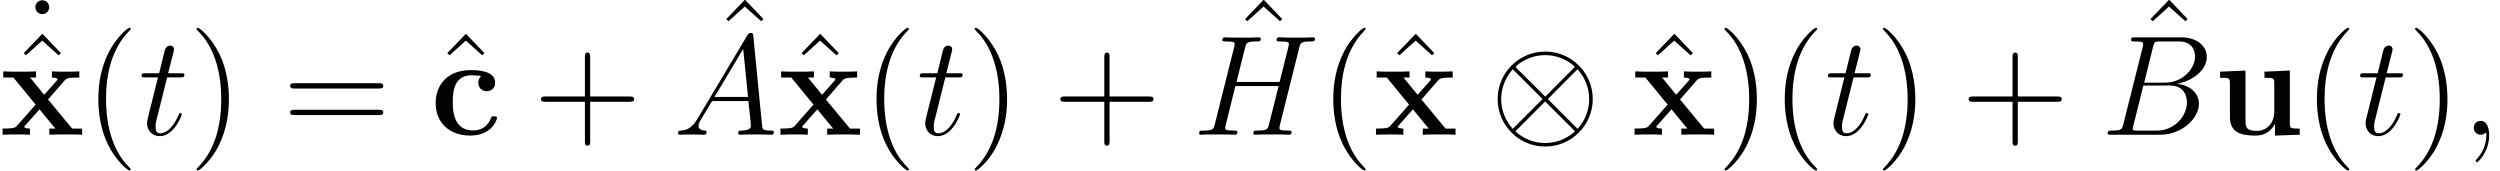
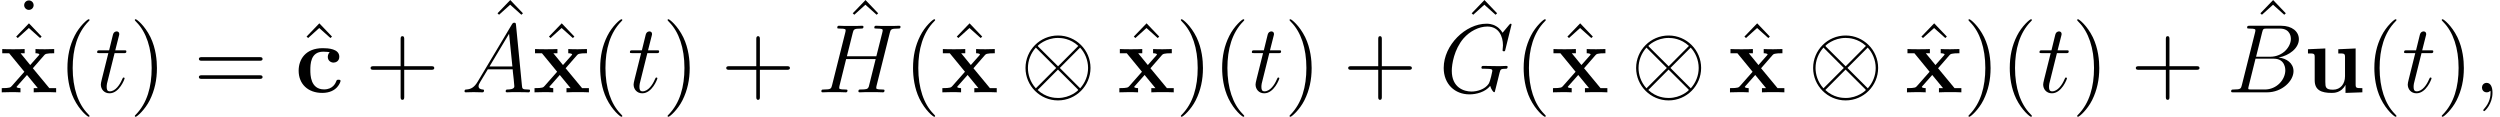
- <svg xmlns="http://www.w3.org/2000/svg" xmlns:xlink="http://www.w3.org/1999/xlink" height="16.126pt" version="1.1" viewBox="-0.239 -0.231 236.805 16.126" width="236.805pt">
+ <svg xmlns="http://www.w3.org/2000/svg" xmlns:xlink="http://www.w3.org/1999/xlink" version="1.1" width="346.503pt" height="16.174pt" viewBox="-.239 -.231 346.503 16.174">
  <defs>
-     <path d="M5.595 -1.399C5.595 -1.542 5.464 -1.542 5.344 -1.542C5.153 -1.542 5.141 -1.53 5.081 -1.387C4.997 -1.16 4.674 -0.359 3.575 -0.359C1.889 -0.359 1.889 -2.176 1.889 -2.714C1.889 -3.419 1.901 -4.985 3.467 -4.985C3.551 -4.985 4.256 -4.961 4.256 -4.902C4.256 -4.89 4.244 -4.878 4.22 -4.866C4.184 -4.83 4.029 -4.651 4.029 -4.352C4.029 -3.85 4.435 -3.646 4.734 -3.646C4.985 -3.646 5.44 -3.802 5.44 -4.364C5.44 -5.344 4.065 -5.416 3.419 -5.416C1.291 -5.416 0.454 -4.029 0.454 -2.654C0.454 -1.028 1.59 0.072 3.347 0.072C5.224 0.072 5.595 -1.315 5.595 -1.399Z" id="g0-99" />
-     <path d="M4.22 -5.284V-4.77C4.961 -4.77 5.045 -4.77 5.045 -4.304V-1.961C5.045 -1.052 4.507 -0.323 3.575 -0.323C2.678 -0.323 2.63 -0.622 2.63 -1.279V-5.38L0.502 -5.284V-4.77C1.243 -4.77 1.327 -4.77 1.327 -4.304V-1.47C1.327 -0.275 2.128 0.072 3.407 0.072C3.694 0.072 4.579 0.072 5.093 -0.897H5.105V0.072L7.173 0V-0.514C6.432 -0.514 6.348 -0.514 6.348 -0.98V-5.38L4.22 -5.284Z" id="g0-117" />
-     <path d="M4.029 -2.953L5.416 -4.543C5.547 -4.698 5.655 -4.794 6.647 -4.794V-5.308C5.978 -5.284 5.954 -5.284 5.547 -5.284C5.2 -5.284 4.686 -5.284 4.352 -5.308V-4.794C4.579 -4.794 4.83 -4.734 4.83 -4.651C4.83 -4.627 4.77 -4.543 4.746 -4.519L3.706 -3.347L2.523 -4.794H3.025V-5.308C2.75 -5.284 1.937 -5.284 1.614 -5.284C1.255 -5.284 0.61 -5.284 0.275 -5.308V-4.794H1.124L2.989 -2.523L1.435 -0.765C1.291 -0.598 1.207 -0.514 0.215 -0.514V0C0.933 -0.024 0.956 -0.024 1.327 -0.024C1.674 -0.024 2.176 -0.024 2.511 0V-0.514C2.283 -0.514 2.032 -0.574 2.032 -0.658C2.032 -0.669 2.032 -0.681 2.116 -0.777L3.312 -2.128L4.639 -0.514H4.136V0C4.423 -0.024 5.224 -0.024 5.559 -0.024C5.918 -0.024 6.551 -0.024 6.886 0V-0.514H6.049L4.029 -2.953Z" id="g0-120" />
-     <path d="M8.632 -2.989C8.632 -5.189 6.838 -6.97 4.651 -6.97C2.427 -6.97 0.658 -5.165 0.658 -2.989C0.658 -0.789 2.451 0.992 4.639 0.992C6.862 0.992 8.632 -0.813 8.632 -2.989ZM2.271 -5.559C2.248 -5.583 2.164 -5.667 2.164 -5.691C2.164 -5.738 3.132 -6.671 4.639 -6.671C5.057 -6.671 6.157 -6.611 7.137 -5.691L4.651 -3.192L2.271 -5.559ZM1.925 -0.49C1.196 -1.303 0.956 -2.224 0.956 -2.989C0.956 -3.909 1.303 -4.782 1.925 -5.487L4.423 -2.989L1.925 -0.49ZM7.352 -5.487C7.926 -4.878 8.333 -3.969 8.333 -2.989C8.333 -2.068 7.986 -1.196 7.364 -0.49L4.866 -2.989L7.352 -5.487ZM7.018 -0.418C7.042 -0.395 7.125 -0.311 7.125 -0.287C7.125 -0.239 6.157 0.693 4.651 0.693C4.232 0.693 3.132 0.634 2.152 -0.287L4.639 -2.786L7.018 -0.418Z" id="g1-10" />
-     <path d="M2.331 0.048C2.331 -0.646 2.104 -1.16 1.614 -1.16C1.231 -1.16 1.04 -0.849 1.04 -0.586S1.219 0 1.626 0C1.781 0 1.913 -0.048 2.02 -0.155C2.044 -0.179 2.056 -0.179 2.068 -0.179C2.092 -0.179 2.092 -0.012 2.092 0.048C2.092 0.442 2.02 1.219 1.327 1.997C1.196 2.14 1.196 2.164 1.196 2.188C1.196 2.248 1.255 2.307 1.315 2.307C1.411 2.307 2.331 1.423 2.331 0.048Z" id="g2-59" />
-     <path d="M2.032 -1.327C1.614 -0.622 1.207 -0.383 0.634 -0.347C0.502 -0.335 0.406 -0.335 0.406 -0.12C0.406 -0.048 0.466 0 0.55 0C0.765 0 1.303 -0.024 1.518 -0.024C1.865 -0.024 2.248 0 2.582 0C2.654 0 2.798 0 2.798 -0.227C2.798 -0.335 2.702 -0.347 2.63 -0.347C2.355 -0.371 2.128 -0.466 2.128 -0.753C2.128 -0.921 2.2 -1.052 2.355 -1.315L3.264 -2.821H6.312C6.324 -2.714 6.324 -2.618 6.336 -2.511C6.372 -2.2 6.516 -0.956 6.516 -0.729C6.516 -0.371 5.906 -0.347 5.715 -0.347C5.583 -0.347 5.452 -0.347 5.452 -0.132C5.452 0 5.559 0 5.631 0C5.834 0 6.073 -0.024 6.276 -0.024H6.958C7.687 -0.024 8.213 0 8.225 0C8.309 0 8.44 0 8.44 -0.227C8.44 -0.347 8.333 -0.347 8.153 -0.347C7.496 -0.347 7.484 -0.454 7.448 -0.813L6.719 -8.273C6.695 -8.512 6.647 -8.536 6.516 -8.536C6.396 -8.536 6.324 -8.512 6.217 -8.333L2.032 -1.327ZM3.467 -3.168L5.87 -7.185L6.276 -3.168H3.467Z" id="g2-65" />
-     <path d="M4.376 -7.352C4.483 -7.795 4.531 -7.819 4.997 -7.819H6.551C7.902 -7.819 7.902 -6.671 7.902 -6.563C7.902 -5.595 6.934 -4.364 5.356 -4.364H3.634L4.376 -7.352ZM6.396 -4.268C7.699 -4.507 8.883 -5.416 8.883 -6.516C8.883 -7.448 8.058 -8.165 6.707 -8.165H2.869C2.642 -8.165 2.534 -8.165 2.534 -7.938C2.534 -7.819 2.642 -7.819 2.821 -7.819C3.551 -7.819 3.551 -7.723 3.551 -7.592C3.551 -7.568 3.551 -7.496 3.503 -7.317L1.889 -0.885C1.781 -0.466 1.757 -0.347 0.921 -0.347C0.693 -0.347 0.574 -0.347 0.574 -0.132C0.574 0 0.646 0 0.885 0H4.985C6.814 0 8.225 -1.387 8.225 -2.594C8.225 -3.575 7.364 -4.172 6.396 -4.268ZM4.698 -0.347H3.084C2.917 -0.347 2.893 -0.347 2.821 -0.359C2.69 -0.371 2.678 -0.395 2.678 -0.49C2.678 -0.574 2.702 -0.646 2.726 -0.753L3.563 -4.125H5.81C7.221 -4.125 7.221 -2.809 7.221 -2.714C7.221 -1.566 6.181 -0.347 4.698 -0.347Z" id="g2-66" />
-     <path d="M8.942 -7.293C9.05 -7.699 9.074 -7.819 9.923 -7.819C10.138 -7.819 10.258 -7.819 10.258 -8.034C10.258 -8.165 10.15 -8.165 10.078 -8.165C9.863 -8.165 9.612 -8.141 9.385 -8.141H7.974C7.747 -8.141 7.496 -8.165 7.269 -8.165C7.185 -8.165 7.042 -8.165 7.042 -7.938C7.042 -7.819 7.125 -7.819 7.352 -7.819C8.07 -7.819 8.07 -7.723 8.07 -7.592C8.07 -7.568 8.07 -7.496 8.022 -7.317L7.293 -4.423H3.682L4.399 -7.293C4.507 -7.699 4.531 -7.819 5.38 -7.819C5.595 -7.819 5.715 -7.819 5.715 -8.034C5.715 -8.165 5.607 -8.165 5.535 -8.165C5.32 -8.165 5.069 -8.141 4.842 -8.141H3.431C3.204 -8.141 2.953 -8.165 2.726 -8.165C2.642 -8.165 2.499 -8.165 2.499 -7.938C2.499 -7.819 2.582 -7.819 2.809 -7.819C3.527 -7.819 3.527 -7.723 3.527 -7.592C3.527 -7.568 3.527 -7.496 3.479 -7.317L1.865 -0.885C1.757 -0.466 1.734 -0.347 0.909 -0.347C0.634 -0.347 0.55 -0.347 0.55 -0.12C0.55 0 0.681 0 0.717 0C0.933 0 1.184 -0.024 1.411 -0.024H2.821C3.049 -0.024 3.3 0 3.527 0C3.622 0 3.754 0 3.754 -0.227C3.754 -0.347 3.646 -0.347 3.467 -0.347C2.738 -0.347 2.738 -0.442 2.738 -0.562C2.738 -0.574 2.738 -0.658 2.762 -0.753L3.587 -4.077H7.209C7.006 -3.288 6.396 -0.789 6.372 -0.717C6.241 -0.359 6.049 -0.359 5.344 -0.347C5.2 -0.347 5.093 -0.347 5.093 -0.12C5.093 0 5.224 0 5.26 0C5.475 0 5.727 -0.024 5.954 -0.024H7.364C7.592 -0.024 7.843 0 8.07 0C8.165 0 8.297 0 8.297 -0.227C8.297 -0.347 8.189 -0.347 8.01 -0.347C7.281 -0.347 7.281 -0.442 7.281 -0.562C7.281 -0.574 7.281 -0.658 7.305 -0.753L8.942 -7.293Z" id="g2-72" />
-     <path d="M2.403 -4.806H3.503C3.73 -4.806 3.85 -4.806 3.85 -5.021C3.85 -5.153 3.778 -5.153 3.539 -5.153H2.487L2.929 -6.898C2.977 -7.066 2.977 -7.089 2.977 -7.173C2.977 -7.364 2.821 -7.472 2.666 -7.472C2.57 -7.472 2.295 -7.436 2.2 -7.054L1.734 -5.153H0.61C0.371 -5.153 0.263 -5.153 0.263 -4.926C0.263 -4.806 0.347 -4.806 0.574 -4.806H1.638L0.849 -1.65C0.753 -1.231 0.717 -1.112 0.717 -0.956C0.717 -0.395 1.112 0.12 1.781 0.12C2.989 0.12 3.634 -1.626 3.634 -1.71C3.634 -1.781 3.587 -1.817 3.515 -1.817C3.491 -1.817 3.443 -1.817 3.419 -1.769C3.407 -1.757 3.395 -1.745 3.312 -1.554C3.061 -0.956 2.511 -0.12 1.817 -0.12C1.459 -0.12 1.435 -0.418 1.435 -0.681C1.435 -0.693 1.435 -0.921 1.47 -1.064L2.403 -4.806Z" id="g2-116" />
-     <path d="M3.885 2.905C3.885 2.869 3.885 2.845 3.682 2.642C2.487 1.435 1.817 -0.538 1.817 -2.977C1.817 -5.296 2.379 -7.293 3.766 -8.703C3.885 -8.811 3.885 -8.835 3.885 -8.871C3.885 -8.942 3.826 -8.966 3.778 -8.966C3.622 -8.966 2.642 -8.106 2.056 -6.934C1.447 -5.727 1.172 -4.447 1.172 -2.977C1.172 -1.913 1.339 -0.49 1.961 0.789C2.666 2.224 3.646 3.001 3.778 3.001C3.826 3.001 3.885 2.977 3.885 2.905Z" id="g3-40" />
-     <path d="M3.371 -2.977C3.371 -3.885 3.252 -5.368 2.582 -6.755C1.877 -8.189 0.897 -8.966 0.765 -8.966C0.717 -8.966 0.658 -8.942 0.658 -8.871C0.658 -8.835 0.658 -8.811 0.861 -8.608C2.056 -7.4 2.726 -5.428 2.726 -2.989C2.726 -0.669 2.164 1.327 0.777 2.738C0.658 2.845 0.658 2.869 0.658 2.905C0.658 2.977 0.717 3.001 0.765 3.001C0.921 3.001 1.901 2.14 2.487 0.968C3.096 -0.251 3.371 -1.542 3.371 -2.977Z" id="g3-41" />
-     <path d="M4.77 -2.762H8.07C8.237 -2.762 8.452 -2.762 8.452 -2.977C8.452 -3.204 8.249 -3.204 8.07 -3.204H4.77V-6.504C4.77 -6.671 4.77 -6.886 4.555 -6.886C4.328 -6.886 4.328 -6.683 4.328 -6.504V-3.204H1.028C0.861 -3.204 0.646 -3.204 0.646 -2.989C0.646 -2.762 0.849 -2.762 1.028 -2.762H4.328V0.538C4.328 0.705 4.328 0.921 4.543 0.921C4.77 0.921 4.77 0.717 4.77 0.538V-2.762Z" id="g3-43" />
-     <path d="M8.07 -3.873C8.237 -3.873 8.452 -3.873 8.452 -4.089C8.452 -4.316 8.249 -4.316 8.07 -4.316H1.028C0.861 -4.316 0.646 -4.316 0.646 -4.101C0.646 -3.873 0.849 -3.873 1.028 -3.873H8.07ZM8.07 -1.65C8.237 -1.65 8.452 -1.65 8.452 -1.865C8.452 -2.092 8.249 -2.092 8.07 -2.092H1.028C0.861 -2.092 0.646 -2.092 0.646 -1.877C0.646 -1.65 0.849 -1.65 1.028 -1.65H8.07Z" id="g3-61" />
-     <path d="M2.929 -8.297L1.363 -6.671L1.554 -6.492L2.917 -7.723L4.292 -6.492L4.483 -6.671L2.929 -8.297Z" id="g3-94" />
-     <path d="M2.2 -7.364C2.2 -7.723 1.913 -7.95 1.626 -7.95C1.291 -7.95 1.04 -7.687 1.04 -7.364C1.04 -7.054 1.303 -6.791 1.614 -6.791C1.973 -6.791 2.2 -7.077 2.2 -7.364Z" id="g3-95" />
+     <path id="g1-10" d="M8.632-2.989C8.632-5.189 6.838-6.97 4.651-6.97C2.427-6.97 .658-5.165 .658-2.989C.658-.789 2.451 .992 4.639 .992C6.862 .992 8.632-.813 8.632-2.989ZM2.271-5.559C2.248-5.583 2.164-5.667 2.164-5.691C2.164-5.738 3.132-6.671 4.639-6.671C5.057-6.671 6.157-6.611 7.137-5.691L4.651-3.192L2.271-5.559ZM1.925-.49C1.196-1.303 .956-2.224 .956-2.989C.956-3.909 1.303-4.782 1.925-5.487L4.423-2.989L1.925-.49ZM7.352-5.487C7.926-4.878 8.333-3.969 8.333-2.989C8.333-2.068 7.986-1.196 7.364-.49L4.866-2.989L7.352-5.487ZM7.018-.418C7.042-.395 7.125-.311 7.125-.287C7.125-.239 6.157 .693 4.651 .693C4.232 .693 3.132 .634 2.152-.287L4.639-2.786L7.018-.418Z" />
+     <path id="g2-59" d="M2.331 .048C2.331-.646 2.104-1.16 1.614-1.16C1.231-1.16 1.04-.849 1.04-.586S1.219 0 1.626 0C1.781 0 1.913-.048 2.02-.155C2.044-.179 2.056-.179 2.068-.179C2.092-.179 2.092-.012 2.092 .048C2.092 .442 2.02 1.219 1.327 1.997C1.196 2.14 1.196 2.164 1.196 2.188C1.196 2.248 1.255 2.307 1.315 2.307C1.411 2.307 2.331 1.423 2.331 .048Z" />
+     <path id="g2-65" d="M2.032-1.327C1.614-.622 1.207-.383 .634-.347C.502-.335 .406-.335 .406-.12C.406-.048 .466 0 .55 0C.765 0 1.303-.024 1.518-.024C1.865-.024 2.248 0 2.582 0C2.654 0 2.798 0 2.798-.227C2.798-.335 2.702-.347 2.63-.347C2.355-.371 2.128-.466 2.128-.753C2.128-.921 2.2-1.052 2.355-1.315L3.264-2.821H6.312C6.324-2.714 6.324-2.618 6.336-2.511C6.372-2.2 6.516-.956 6.516-.729C6.516-.371 5.906-.347 5.715-.347C5.583-.347 5.452-.347 5.452-.132C5.452 0 5.559 0 5.631 0C5.834 0 6.073-.024 6.276-.024H6.958C7.687-.024 8.213 0 8.225 0C8.309 0 8.44 0 8.44-.227C8.44-.347 8.333-.347 8.153-.347C7.496-.347 7.484-.454 7.448-.813L6.719-8.273C6.695-8.512 6.647-8.536 6.516-8.536C6.396-8.536 6.324-8.512 6.217-8.333L2.032-1.327ZM3.467-3.168L5.87-7.185L6.276-3.168H3.467Z" />
+     <path id="g2-66" d="M4.376-7.352C4.483-7.795 4.531-7.819 4.997-7.819H6.551C7.902-7.819 7.902-6.671 7.902-6.563C7.902-5.595 6.934-4.364 5.356-4.364H3.634L4.376-7.352ZM6.396-4.268C7.699-4.507 8.883-5.416 8.883-6.516C8.883-7.448 8.058-8.165 6.707-8.165H2.869C2.642-8.165 2.534-8.165 2.534-7.938C2.534-7.819 2.642-7.819 2.821-7.819C3.551-7.819 3.551-7.723 3.551-7.592C3.551-7.568 3.551-7.496 3.503-7.317L1.889-.885C1.781-.466 1.757-.347 .921-.347C.693-.347 .574-.347 .574-.132C.574 0 .646 0 .885 0H4.985C6.814 0 8.225-1.387 8.225-2.594C8.225-3.575 7.364-4.172 6.396-4.268ZM4.698-.347H3.084C2.917-.347 2.893-.347 2.821-.359C2.69-.371 2.678-.395 2.678-.49C2.678-.574 2.702-.646 2.726-.753L3.563-4.125H5.81C7.221-4.125 7.221-2.809 7.221-2.714C7.221-1.566 6.181-.347 4.698-.347Z" />
+     <path id="g2-71" d="M8.919-8.309C8.919-8.416 8.835-8.416 8.811-8.416S8.739-8.416 8.644-8.297L7.819-7.305C7.759-7.4 7.52-7.819 7.054-8.094C6.539-8.416 6.025-8.416 5.846-8.416C3.288-8.416 .598-5.81 .598-2.989C.598-1.016 1.961 .251 3.754 .251C4.615 .251 5.703-.036 6.3-.789C6.432-.335 6.695-.012 6.779-.012C6.838-.012 6.85-.048 6.862-.048C6.874-.072 6.97-.49 7.03-.705L7.221-1.47C7.317-1.865 7.364-2.032 7.448-2.391C7.568-2.845 7.592-2.881 8.249-2.893C8.297-2.893 8.44-2.893 8.44-3.12C8.44-3.24 8.321-3.24 8.285-3.24C8.082-3.24 7.855-3.216 7.639-3.216H6.994C6.492-3.216 5.966-3.24 5.475-3.24C5.368-3.24 5.224-3.24 5.224-3.025C5.224-2.905 5.32-2.905 5.32-2.893H5.619C6.563-2.893 6.563-2.798 6.563-2.618C6.563-2.606 6.336-1.399 6.109-1.04C5.655-.371 4.71-.096 4.005-.096C3.084-.096 1.59-.574 1.59-2.642C1.59-3.443 1.877-5.272 3.037-6.623C3.79-7.484 4.902-8.07 5.954-8.07C7.364-8.07 7.867-6.862 7.867-5.762C7.867-5.571 7.819-5.308 7.819-5.141C7.819-5.033 7.938-5.033 7.974-5.033C8.106-5.033 8.118-5.045 8.165-5.26L8.919-8.309Z" />
+     <path id="g2-72" d="M8.942-7.293C9.05-7.699 9.074-7.819 9.923-7.819C10.138-7.819 10.258-7.819 10.258-8.034C10.258-8.165 10.15-8.165 10.078-8.165C9.863-8.165 9.612-8.141 9.385-8.141H7.974C7.747-8.141 7.496-8.165 7.269-8.165C7.185-8.165 7.042-8.165 7.042-7.938C7.042-7.819 7.125-7.819 7.352-7.819C8.07-7.819 8.07-7.723 8.07-7.592C8.07-7.568 8.07-7.496 8.022-7.317L7.293-4.423H3.682L4.4-7.293C4.507-7.699 4.531-7.819 5.38-7.819C5.595-7.819 5.715-7.819 5.715-8.034C5.715-8.165 5.607-8.165 5.535-8.165C5.32-8.165 5.069-8.141 4.842-8.141H3.431C3.204-8.141 2.953-8.165 2.726-8.165C2.642-8.165 2.499-8.165 2.499-7.938C2.499-7.819 2.582-7.819 2.809-7.819C3.527-7.819 3.527-7.723 3.527-7.592C3.527-7.568 3.527-7.496 3.479-7.317L1.865-.885C1.757-.466 1.733-.347 .909-.347C.634-.347 .55-.347 .55-.12C.55 0 .681 0 .717 0C.933 0 1.184-.024 1.411-.024H2.821C3.049-.024 3.3 0 3.527 0C3.622 0 3.754 0 3.754-.227C3.754-.347 3.646-.347 3.467-.347C2.738-.347 2.738-.442 2.738-.562C2.738-.574 2.738-.658 2.762-.753L3.587-4.077H7.209C7.006-3.288 6.396-.789 6.372-.717C6.241-.359 6.049-.359 5.344-.347C5.2-.347 5.093-.347 5.093-.12C5.093 0 5.224 0 5.26 0C5.475 0 5.727-.024 5.954-.024H7.364C7.592-.024 7.843 0 8.07 0C8.165 0 8.297 0 8.297-.227C8.297-.347 8.189-.347 8.01-.347C7.281-.347 7.281-.442 7.281-.562C7.281-.574 7.281-.658 7.305-.753L8.942-7.293Z" />
+     <path id="g2-116" d="M2.403-4.806H3.503C3.73-4.806 3.85-4.806 3.85-5.021C3.85-5.153 3.778-5.153 3.539-5.153H2.487L2.929-6.898C2.977-7.066 2.977-7.089 2.977-7.173C2.977-7.364 2.821-7.472 2.666-7.472C2.57-7.472 2.295-7.436 2.2-7.054L1.733-5.153H.61C.371-5.153 .263-5.153 .263-4.926C.263-4.806 .347-4.806 .574-4.806H1.638L.849-1.65C.753-1.231 .717-1.112 .717-.956C.717-.395 1.112 .12 1.781 .12C2.989 .12 3.634-1.626 3.634-1.71C3.634-1.781 3.587-1.817 3.515-1.817C3.491-1.817 3.443-1.817 3.419-1.769C3.407-1.757 3.395-1.745 3.312-1.554C3.061-.956 2.511-.12 1.817-.12C1.459-.12 1.435-.418 1.435-.681C1.435-.693 1.435-.921 1.47-1.064L2.403-4.806Z" />
+     <path id="g0-99" d="M5.595-1.399C5.595-1.542 5.464-1.542 5.344-1.542C5.153-1.542 5.141-1.53 5.081-1.387C4.997-1.16 4.674-.359 3.575-.359C1.889-.359 1.889-2.176 1.889-2.714C1.889-3.419 1.901-4.985 3.467-4.985C3.551-4.985 4.256-4.961 4.256-4.902C4.256-4.89 4.244-4.878 4.22-4.866C4.184-4.83 4.029-4.651 4.029-4.352C4.029-3.85 4.435-3.646 4.734-3.646C4.985-3.646 5.44-3.802 5.44-4.364C5.44-5.344 4.065-5.416 3.419-5.416C1.291-5.416 .454-4.029 .454-2.654C.454-1.028 1.59 .072 3.347 .072C5.224 .072 5.595-1.315 5.595-1.399Z" />
+     <path id="g0-117" d="M4.22-5.284V-4.77C4.961-4.77 5.045-4.77 5.045-4.304V-1.961C5.045-1.052 4.507-.323 3.575-.323C2.678-.323 2.63-.622 2.63-1.279V-5.38L.502-5.284V-4.77C1.243-4.77 1.327-4.77 1.327-4.304V-1.47C1.327-.275 2.128 .072 3.407 .072C3.694 .072 4.579 .072 5.093-.897H5.105V.072L7.173 0V-.514C6.432-.514 6.348-.514 6.348-.98V-5.38L4.22-5.284Z" />
+     <path id="g0-120" d="M4.029-2.953L5.416-4.543C5.547-4.698 5.655-4.794 6.647-4.794V-5.308C5.978-5.284 5.954-5.284 5.547-5.284C5.2-5.284 4.686-5.284 4.352-5.308V-4.794C4.579-4.794 4.83-4.734 4.83-4.651C4.83-4.627 4.77-4.543 4.746-4.519L3.706-3.347L2.523-4.794H3.025V-5.308C2.75-5.284 1.937-5.284 1.614-5.284C1.255-5.284 .61-5.284 .275-5.308V-4.794H1.124L2.989-2.523L1.435-.765C1.291-.598 1.207-.514 .215-.514V0C.933-.024 .956-.024 1.327-.024C1.674-.024 2.176-.024 2.511 0V-.514C2.283-.514 2.032-.574 2.032-.658C2.032-.669 2.032-.681 2.116-.777L3.312-2.128L4.639-.514H4.136V0C4.423-.024 5.224-.024 5.559-.024C5.918-.024 6.551-.024 6.886 0V-.514H6.049L4.029-2.953Z" />
+     <path id="g3-40" d="M3.885 2.905C3.885 2.869 3.885 2.845 3.682 2.642C2.487 1.435 1.817-.538 1.817-2.977C1.817-5.296 2.379-7.293 3.766-8.703C3.885-8.811 3.885-8.835 3.885-8.871C3.885-8.942 3.826-8.966 3.778-8.966C3.622-8.966 2.642-8.106 2.056-6.934C1.447-5.727 1.172-4.447 1.172-2.977C1.172-1.913 1.339-.49 1.961 .789C2.666 2.224 3.646 3.001 3.778 3.001C3.826 3.001 3.885 2.977 3.885 2.905Z" />
+     <path id="g3-41" d="M3.371-2.977C3.371-3.885 3.252-5.368 2.582-6.755C1.877-8.189 .897-8.966 .765-8.966C.717-8.966 .658-8.942 .658-8.871C.658-8.835 .658-8.811 .861-8.608C2.056-7.4 2.726-5.428 2.726-2.989C2.726-.669 2.164 1.327 .777 2.738C.658 2.845 .658 2.869 .658 2.905C.658 2.977 .717 3.001 .765 3.001C.921 3.001 1.901 2.14 2.487 .968C3.096-.251 3.371-1.542 3.371-2.977Z" />
+     <path id="g3-43" d="M4.77-2.762H8.07C8.237-2.762 8.452-2.762 8.452-2.977C8.452-3.204 8.249-3.204 8.07-3.204H4.77V-6.504C4.77-6.671 4.77-6.886 4.555-6.886C4.328-6.886 4.328-6.683 4.328-6.504V-3.204H1.028C.861-3.204 .646-3.204 .646-2.989C.646-2.762 .849-2.762 1.028-2.762H4.328V.538C4.328 .705 4.328 .921 4.543 .921C4.77 .921 4.77 .717 4.77 .538V-2.762Z" />
+     <path id="g3-61" d="M8.07-3.873C8.237-3.873 8.452-3.873 8.452-4.089C8.452-4.316 8.249-4.316 8.07-4.316H1.028C.861-4.316 .646-4.316 .646-4.101C.646-3.873 .849-3.873 1.028-3.873H8.07ZM8.07-1.65C8.237-1.65 8.452-1.65 8.452-1.865C8.452-2.092 8.249-2.092 8.07-2.092H1.028C.861-2.092 .646-2.092 .646-1.877C.646-1.65 .849-1.65 1.028-1.65H8.07Z" />
+     <path id="g3-94" d="M2.929-8.297L1.363-6.671L1.554-6.492L2.917-7.723L4.292-6.492L4.483-6.671L2.929-8.297Z" />
+     <path id="g3-95" d="M2.2-7.364C2.2-7.723 1.913-7.95 1.626-7.95C1.291-7.95 1.04-7.687 1.04-7.364C1.04-7.054 1.303-6.791 1.614-6.791C1.973-6.791 2.2-7.077 2.2-7.364Z" />
  </defs>
-   <g id="page1" transform="matrix(1.13 0 0 1.13 -63.986 -61.7709)">
-     <use x="58.337" xlink:href="#g3-95" y="62.433" />
-     <use x="57.036" xlink:href="#g3-94" y="65.587" />
-     <use x="56.413" xlink:href="#g0-120" y="65.753" />
-     <use x="63.485" xlink:href="#g3-40" y="65.753" />
-     <use x="68.02" xlink:href="#g2-116" y="65.753" />
-     <use x="72.232" xlink:href="#g3-41" y="65.753" />
-     <use x="80.088" xlink:href="#g3-61" y="65.753" />
-     <use x="92.542" xlink:href="#g3-94" y="65.587" />
-     <use x="92.479" xlink:href="#g0-99" y="65.753" />
-     <use x="101.114" xlink:href="#g3-43" y="65.753" />
-     <use x="115.928" xlink:href="#g3-94" y="62.731" />
-     <use x="112.841" xlink:href="#g2-65" y="65.753" />
-     <use x="122.239" xlink:href="#g3-94" y="65.587" />
-     <use x="121.616" xlink:href="#g0-120" y="65.753" />
-     <use x="128.715" xlink:href="#g3-40" y="65.753" />
-     <use x="133.25" xlink:href="#g2-116" y="65.753" />
-     <use x="137.461" xlink:href="#g3-41" y="65.753" />
-     <use x="144.653" xlink:href="#g3-43" y="65.753" />
-     <use x="159.416" xlink:href="#g3-94" y="62.731" />
-     <use x="156.381" xlink:href="#g2-72" y="65.753" />
-     <use x="167.003" xlink:href="#g3-40" y="65.753" />
-     <use x="172.161" xlink:href="#g3-94" y="65.587" />
-     <use x="171.539" xlink:href="#g0-120" y="65.753" />
-     <use x="181.294" xlink:href="#g1-10" y="65.753" />
-     <use x="193.837" xlink:href="#g3-94" y="65.587" />
-     <use x="193.214" xlink:href="#g0-120" y="65.753" />
-     <use x="200.312" xlink:href="#g3-41" y="65.753" />
-     <use x="204.848" xlink:href="#g3-40" y="65.753" />
-     <use x="209.383" xlink:href="#g2-116" y="65.753" />
-     <use x="213.594" xlink:href="#g3-41" y="65.753" />
-     <use x="220.786" xlink:href="#g3-43" y="65.753" />
-     <use x="235.311" xlink:href="#g3-94" y="62.731" />
-     <use x="232.514" xlink:href="#g2-66" y="65.753" />
-     <use x="242.01" xlink:href="#g0-117" y="65.753" />
-     <use x="249.454" xlink:href="#g3-40" y="65.753" />
-     <use x="253.989" xlink:href="#g2-116" y="65.753" />
-     <use x="258.201" xlink:href="#g3-41" y="65.753" />
-     <use x="262.736" xlink:href="#g2-59" y="65.753" />
+   <g id="page1" transform="matrix(1.13 0 0 1.13 -63.98604 -61.73569)">
+     <use x="58.337" y="62.433" xlink:href="#g3-95" />
+     <use x="57.036" y="65.587" xlink:href="#g3-94" />
+     <use x="56.413" y="65.753" xlink:href="#g0-120" />
+     <use x="63.512" y="65.753" xlink:href="#g3-40" />
+     <use x="68.064" y="65.753" xlink:href="#g2-116" />
+     <use x="72.291" y="65.753" xlink:href="#g3-41" />
+     <use x="80.164" y="65.753" xlink:href="#g3-61" />
+     <use x="92.652" y="65.587" xlink:href="#g3-94" />
+     <use x="92.59" y="65.753" xlink:href="#g0-99" />
+     <use x="101.224" y="65.753" xlink:href="#g3-43" />
+     <use x="116.072" y="62.731" xlink:href="#g3-94" />
+     <use x="112.985" y="65.753" xlink:href="#g2-65" />
+     <use x="122.383" y="65.587" xlink:href="#g3-94" />
+     <use x="121.761" y="65.753" xlink:href="#g0-120" />
+     <use x="128.859" y="65.753" xlink:href="#g3-40" />
+     <use x="133.411" y="65.753" xlink:href="#g2-116" />
+     <use x="137.639" y="65.753" xlink:href="#g3-41" />
+     <use x="144.848" y="65.753" xlink:href="#g3-43" />
+     <use x="159.644" y="62.731" xlink:href="#g3-94" />
+     <use x="156.609" y="65.753" xlink:href="#g2-72" />
+     <use x="167.231" y="65.753" xlink:href="#g3-40" />
+     <use x="172.406" y="65.587" xlink:href="#g3-94" />
+     <use x="171.784" y="65.753" xlink:href="#g0-120" />
+     <use x="181.539" y="65.753" xlink:href="#g1-10" />
+     <use x="194.117" y="65.587" xlink:href="#g3-94" />
+     <use x="193.494" y="65.753" xlink:href="#g0-120" />
+     <use x="200.592" y="65.753" xlink:href="#g3-41" />
+     <use x="205.145" y="65.753" xlink:href="#g3-40" />
+     <use x="209.697" y="65.753" xlink:href="#g2-116" />
+     <use x="213.924" y="65.753" xlink:href="#g3-41" />
+     <use x="221.133" y="65.753" xlink:href="#g3-43" />
+     <use x="235.56" y="62.731" xlink:href="#g3-94" />
+     <use x="232.894" y="65.753" xlink:href="#g2-71" />
+     <use x="242.128" y="65.753" xlink:href="#g3-40" />
+     <use x="247.303" y="65.587" xlink:href="#g3-94" />
+     <use x="246.68" y="65.753" xlink:href="#g0-120" />
+     <use x="256.435" y="65.753" xlink:href="#g1-10" />
+     <use x="269.013" y="65.587" xlink:href="#g3-94" />
+     <use x="268.391" y="65.753" xlink:href="#g0-120" />
+     <use x="278.146" y="65.753" xlink:href="#g1-10" />
+     <use x="290.724" y="65.587" xlink:href="#g3-94" />
+     <use x="290.101" y="65.753" xlink:href="#g0-120" />
+     <use x="297.199" y="65.753" xlink:href="#g3-41" />
+     <use x="301.752" y="65.753" xlink:href="#g3-40" />
+     <use x="306.304" y="65.753" xlink:href="#g2-116" />
+     <use x="310.531" y="65.753" xlink:href="#g3-41" />
+     <use x="317.74" y="65.753" xlink:href="#g3-43" />
+     <use x="332.298" y="62.731" xlink:href="#g3-94" />
+     <use x="329.501" y="65.753" xlink:href="#g2-66" />
+     <use x="338.998" y="65.753" xlink:href="#g0-117" />
+     <use x="346.47" y="65.753" xlink:href="#g3-40" />
+     <use x="351.022" y="65.753" xlink:href="#g2-116" />
+     <use x="355.249" y="65.753" xlink:href="#g3-41" />
+     <use x="359.801" y="65.753" xlink:href="#g2-59" />
  </g>
</svg>
